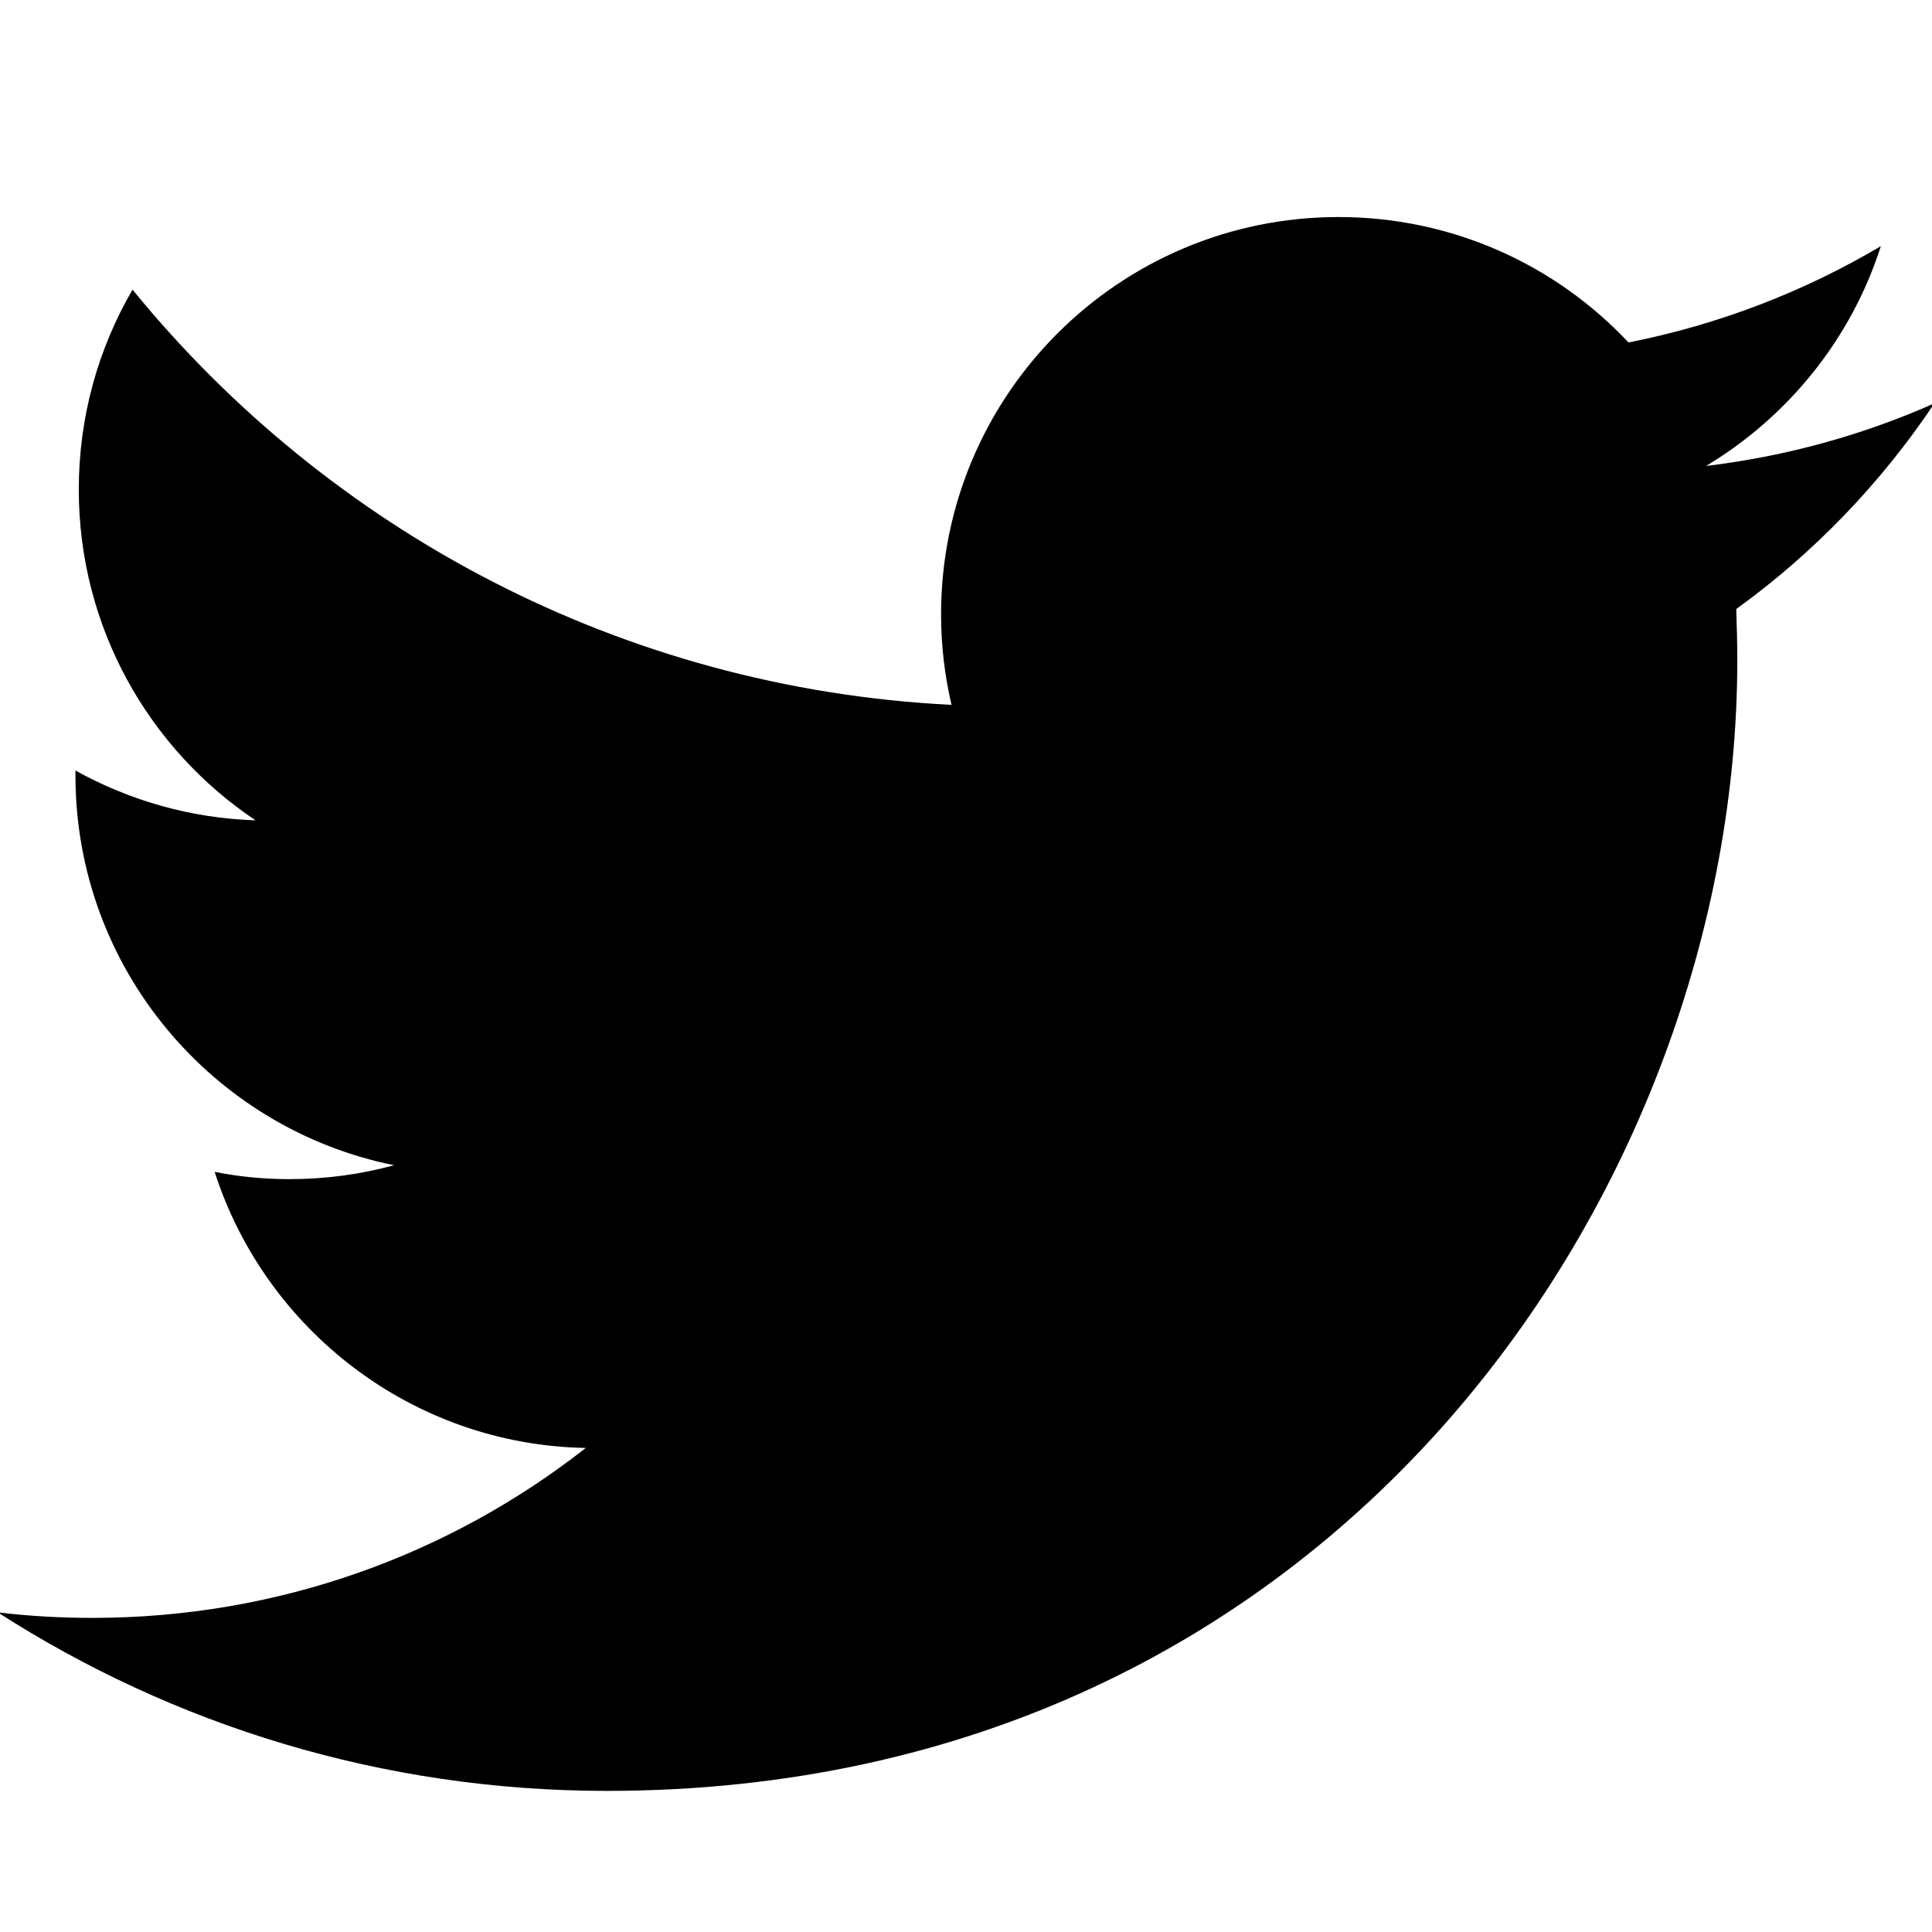
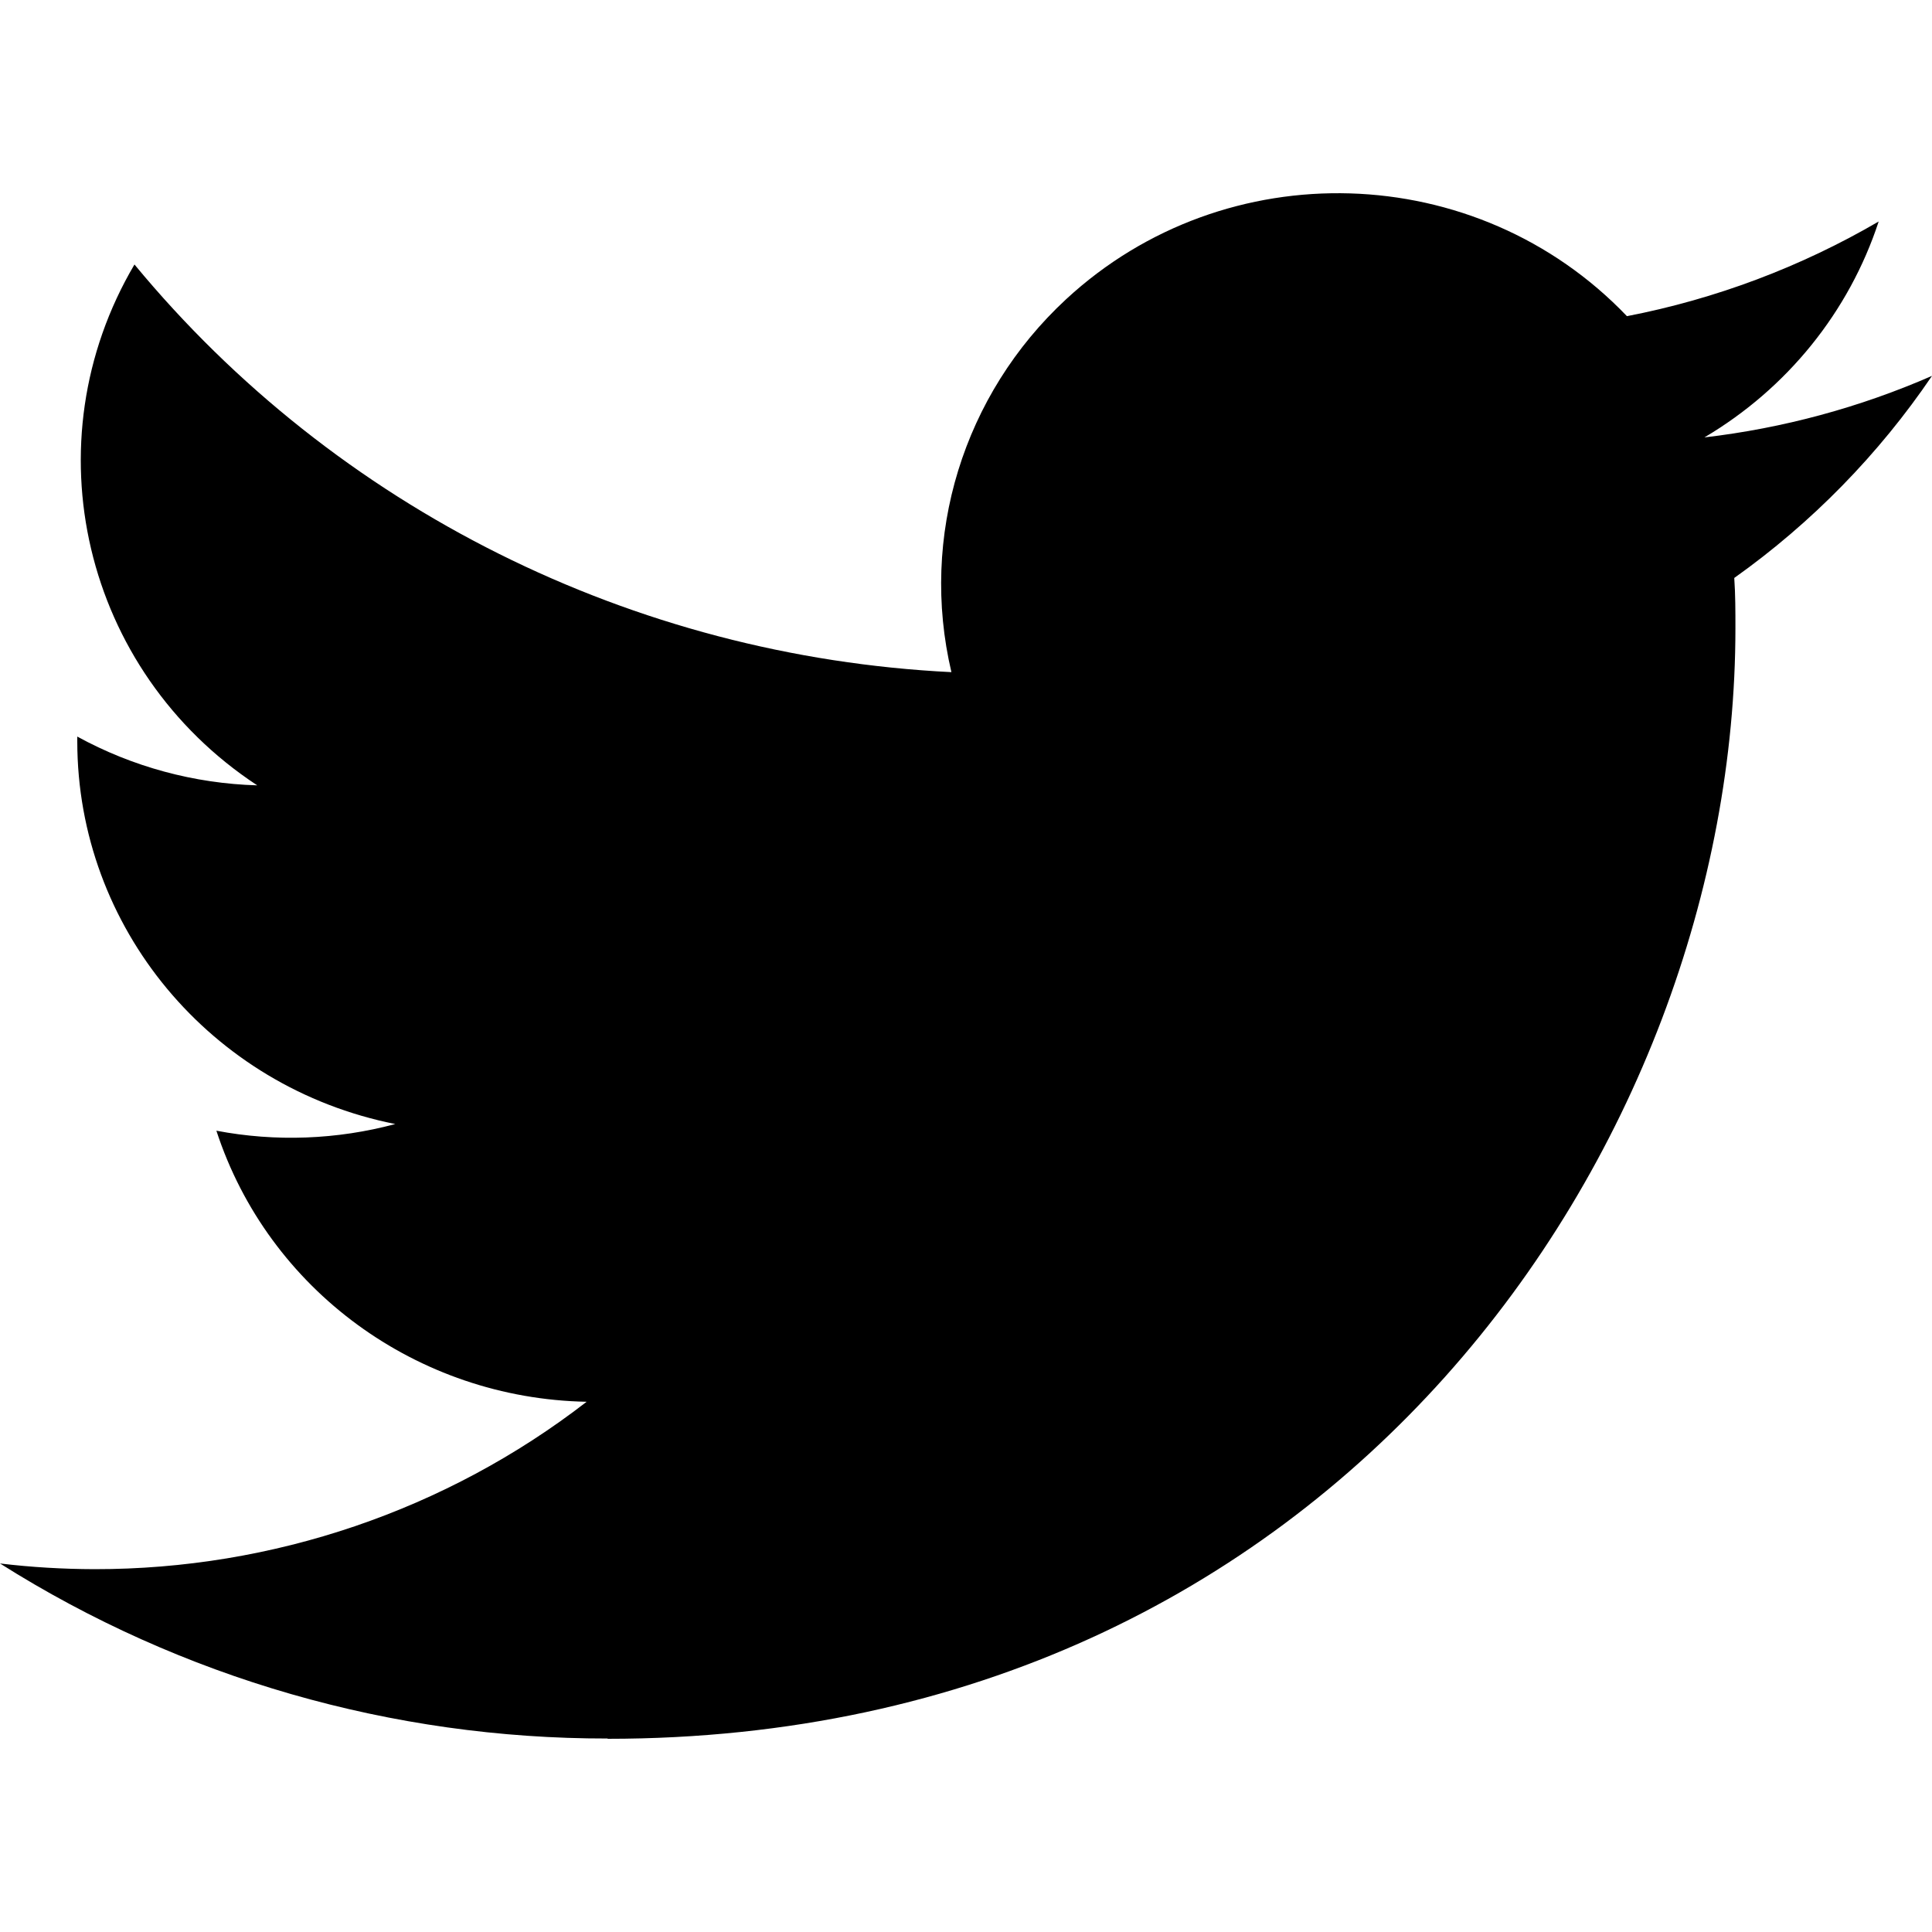
- <svg xmlns="http://www.w3.org/2000/svg" fill="#000000" viewBox="0 0 50 50" width="50px" height="50px">
-   <path d="M 50.062 10.438 C 48.215 11.258 46.234 11.809 44.152 12.059 C 46.277 10.785 47.91 8.77 48.676 6.371 C 46.691 7.547 44.484 8.402 42.145 8.863 C 40.27 6.863 37.598 5.617 34.641 5.617 C 28.961 5.617 24.355 10.219 24.355 15.898 C 24.355 16.703 24.449 17.488 24.625 18.242 C 16.078 17.812 8.504 13.719 3.43 7.496 C 2.543 9.02 2.039 10.785 2.039 12.668 C 2.039 16.234 3.852 19.383 6.613 21.23 C 4.926 21.176 3.34 20.711 1.953 19.941 C 1.953 19.984 1.953 20.027 1.953 20.07 C 1.953 25.055 5.5 29.207 10.199 30.156 C 9.34 30.391 8.43 30.516 7.492 30.516 C 6.828 30.516 6.184 30.453 5.555 30.328 C 6.867 34.41 10.664 37.391 15.16 37.473 C 11.645 40.23 7.211 41.871 2.391 41.871 C 1.559 41.871 0.742 41.824 -0.059 41.727 C 4.488 44.648 9.895 46.348 15.703 46.348 C 34.617 46.348 44.961 30.68 44.961 17.094 C 44.961 16.648 44.949 16.199 44.934 15.762 C 46.941 14.312 48.684 12.5 50.062 10.438 Z" />
+ <svg xmlns="http://www.w3.org/2000/svg" width="800px" height="800px" viewBox="0 -2 20 20" version="1.1">
+   <defs>
+ 
+ </defs>
+   <g id="Page-1" stroke="none" stroke-width="1" fill="none" fill-rule="evenodd">
+     <g id="Dribbble-Light-Preview" transform="translate(-60, -7521)" fill="#000000">
+       <g id="icons" transform="translate(56, 160)">
+         <path d="M10.29,7377 C17.837,7377 21.965,7370.844 21.965,7365.505 C21.965,7365.33 21.965,7365.156 21.953,7364.983 C22.756,7364.412 23.449,7363.703 24,7362.891 C23.252,7363.218 22.457,7363.433 21.644,7363.528 C22.5,7363.022 23.141,7362.229 23.448,7361.293 C22.642,7361.763 21.761,7362.095 20.842,7362.273 C19.288,7360.647 16.689,7360.568 15.036,7362.098 C13.971,7363.084 13.518,7364.555 13.849,7365.958 C10.55,7365.795 7.476,7364.261 5.392,7361.738 C4.303,7363.584 4.86,7365.945 6.663,7367.13 C6.01,7367.111 5.371,7366.938 4.8,7366.625 L4.8,7366.676 C4.801,7368.599 6.178,7370.255 8.092,7370.636 C7.488,7370.798 6.854,7370.822 6.24,7370.705 C6.777,7372.351 8.318,7373.478 10.073,7373.511 C8.62,7374.635 6.825,7375.246 4.977,7375.244 C4.651,7375.243 4.325,7375.224 4,7375.185 C5.877,7376.371 8.06,7377 10.29,7376.997" id="twitter-[#154]">
+ 
+ </path>
+       </g>
+     </g>
+   </g>
</svg>
